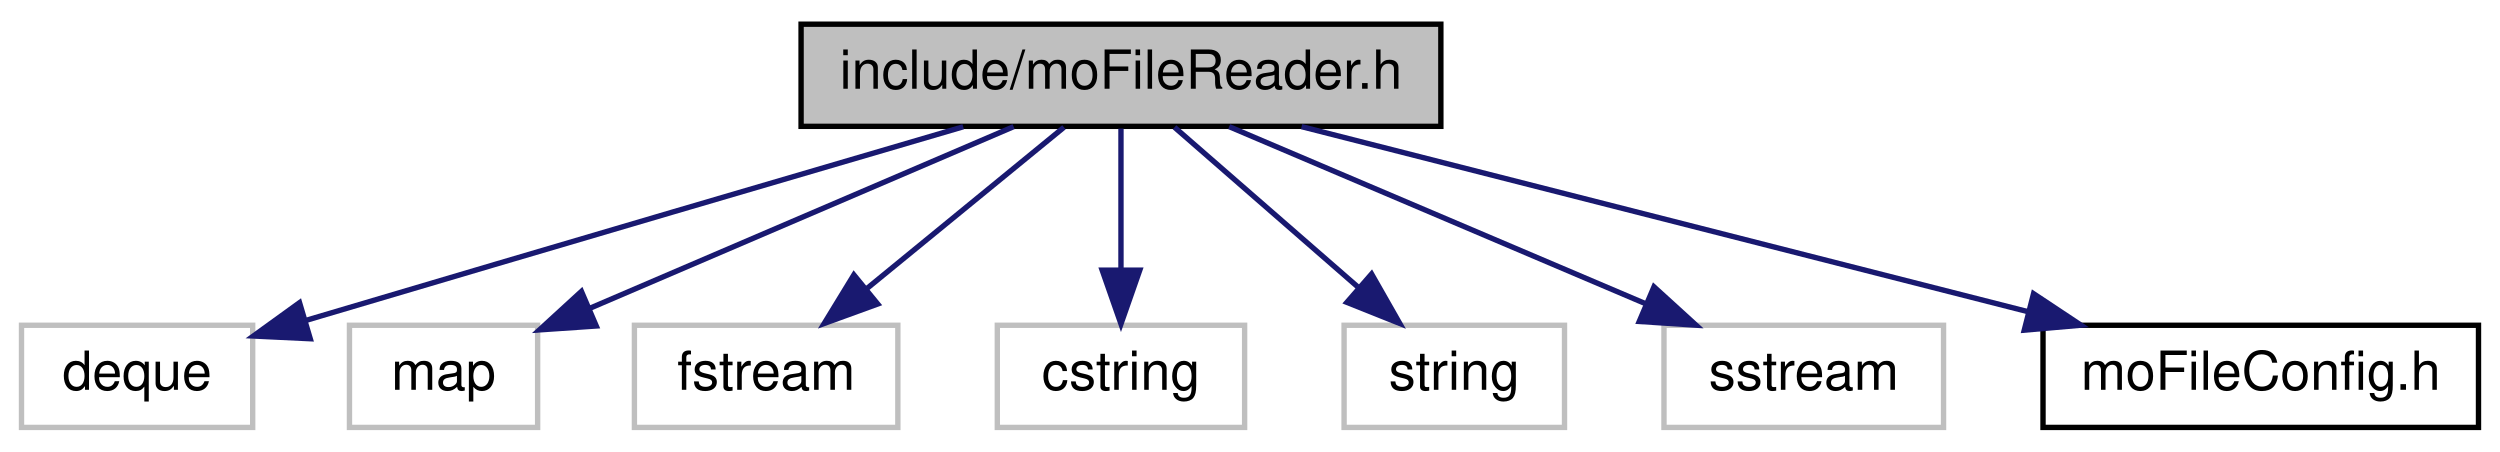
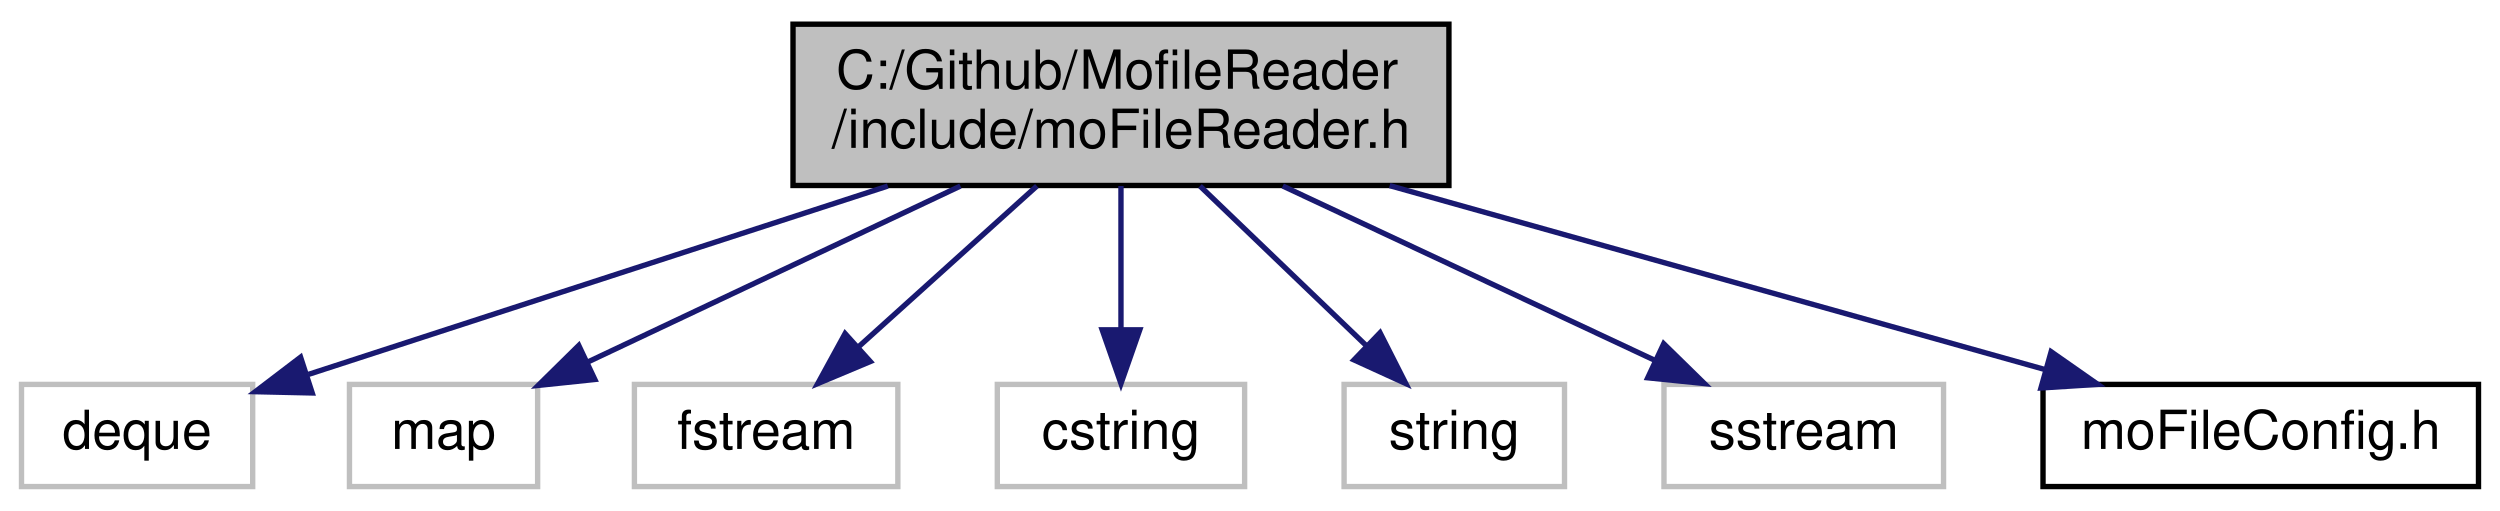
- <svg xmlns="http://www.w3.org/2000/svg" xmlns:xlink="http://www.w3.org/1999/xlink" width="465pt" height="84pt" viewBox="0.00 0.00 465.00 84.00">
-   <g id="graph0" class="graph" transform="scale(1 1) rotate(0) translate(4 80)">
+ <svg xmlns="http://www.w3.org/2000/svg" xmlns:xlink="http://www.w3.org/1999/xlink" width="465pt" height="95pt" viewBox="0.00 0.00 465.00 95.00">
+   <g id="graph0" class="graph" transform="scale(1 1) rotate(0) translate(4 91)">
    <g id="node1" class="node">
-       <polygon fill="#bfbfbf" stroke="black" points="145,-56.5 145,-75.5 264,-75.5 264,-56.5 145,-56.5" />
-       <text text-anchor="middle" x="204.5" y="-63.5" font-family="Helvetica,sans-Serif" font-size="10.00">include/moFileReader.h</text>
+       <polygon fill="#bfbfbf" stroke="black" points="143.5,-56.5 143.5,-86.5 265.5,-86.5 265.5,-56.5 143.5,-56.5" />
+       <text text-anchor="start" x="151.5" y="-74.5" font-family="Helvetica,sans-Serif" font-size="10.00">C:/Github/MofileReader</text>
+       <text text-anchor="middle" x="204.5" y="-63.5" font-family="Helvetica,sans-Serif" font-size="10.00">/include/moFileReader.h</text>
    </g>
    <g id="node2" class="node">
      <polygon fill="none" stroke="#bfbfbf" points="0,-0.5 0,-19.5 43,-19.5 43,-0.5 0,-0.5" />
      <text text-anchor="middle" x="21.5" y="-7.5" font-family="Helvetica,sans-Serif" font-size="10.00">deque</text>
    </g>
    <g id="edge1" class="edge">
-       <path fill="none" stroke="midnightblue" d="M175.155,-56.42C146.271,-47.964 100.654,-34.579 52.736,-20.357" />
-       <polygon fill="midnightblue" stroke="midnightblue" points="53.709,-16.995 43.126,-17.503 51.715,-23.705 53.709,-16.995" />
+       <path fill="none" stroke="midnightblue" d="M161.132,-56.399C128.04,-45.64 83.207,-31.063 53.366,-21.361" />
+       <polygon fill="midnightblue" stroke="midnightblue" points="54.072,-17.91 43.48,-18.147 51.908,-24.567 54.072,-17.91" />
    </g>
    <g id="node3" class="node">
      <polygon fill="none" stroke="#bfbfbf" points="61,-0.5 61,-19.5 96,-19.5 96,-0.5 61,-0.5" />
      <text text-anchor="middle" x="78.5" y="-7.5" font-family="Helvetica,sans-Serif" font-size="10.00">map</text>
    </g>
    <g id="edge2" class="edge">
-       <path fill="none" stroke="midnightblue" d="M184.535,-56.444C163.284,-47.336 129.518,-32.865 105.812,-22.705" />
-       <polygon fill="midnightblue" stroke="midnightblue" points="106.905,-19.366 96.334,-18.643 104.147,-25.8 106.905,-19.366" />
+       <path fill="none" stroke="midnightblue" d="M174.64,-56.399C153.626,-46.476 125.737,-33.306 105.41,-23.708" />
+       <polygon fill="midnightblue" stroke="midnightblue" points="106.64,-20.418 96.103,-19.312 103.651,-26.747 106.64,-20.418" />
    </g>
    <g id="node4" class="node">
      <polygon fill="none" stroke="#bfbfbf" points="114,-0.5 114,-19.5 163,-19.5 163,-0.5 114,-0.5" />
      <text text-anchor="middle" x="138.5" y="-7.5" font-family="Helvetica,sans-Serif" font-size="10.00">fstream</text>
    </g>
    <g id="edge3" class="edge">
-       <path fill="none" stroke="midnightblue" d="M193.896,-56.324C184.044,-48.263 169.149,-36.077 157.285,-26.369" />
-       <polygon fill="midnightblue" stroke="midnightblue" points="159.253,-23.457 149.297,-19.834 154.82,-28.875 159.253,-23.457" />
+       <path fill="none" stroke="midnightblue" d="M188.859,-56.399C178.873,-47.397 165.922,-35.721 155.655,-26.465" />
+       <polygon fill="midnightblue" stroke="midnightblue" points="157.875,-23.754 148.104,-19.658 153.187,-28.953 157.875,-23.754" />
    </g>
    <g id="node5" class="node">
      <polygon fill="none" stroke="#bfbfbf" points="181.5,-0.5 181.5,-19.5 227.5,-19.5 227.5,-0.5 181.5,-0.5" />
      <text text-anchor="middle" x="204.5" y="-7.5" font-family="Helvetica,sans-Serif" font-size="10.00">cstring</text>
    </g>
    <g id="edge4" class="edge">
-       <path fill="none" stroke="midnightblue" d="M204.5,-56.083C204.5,-49.006 204.5,-38.861 204.5,-29.986" />
-       <polygon fill="midnightblue" stroke="midnightblue" points="208,-29.751 204.5,-19.751 201,-29.751 208,-29.751" />
+       <path fill="none" stroke="midnightblue" d="M204.5,-56.399C204.5,-48.466 204.5,-38.458 204.5,-29.858" />
+       <polygon fill="midnightblue" stroke="midnightblue" points="208,-29.658 204.5,-19.658 201,-29.658 208,-29.658" />
    </g>
    <g id="node6" class="node">
      <polygon fill="none" stroke="#bfbfbf" points="246,-0.5 246,-19.5 287,-19.5 287,-0.5 246,-0.5" />
      <text text-anchor="middle" x="266.5" y="-7.5" font-family="Helvetica,sans-Serif" font-size="10.00">string</text>
    </g>
    <g id="edge5" class="edge">
-       <path fill="none" stroke="midnightblue" d="M214.461,-56.324C223.627,-48.341 237.437,-36.313 248.528,-26.653" />
-       <polygon fill="midnightblue" stroke="midnightblue" points="251.115,-29.041 256.357,-19.834 246.518,-23.762 251.115,-29.041" />
+       <path fill="none" stroke="midnightblue" d="M219.193,-56.399C228.481,-47.486 240.499,-35.952 250.098,-26.741" />
+       <polygon fill="midnightblue" stroke="midnightblue" points="252.687,-29.107 257.478,-19.658 247.84,-24.057 252.687,-29.107" />
    </g>
    <g id="node7" class="node">
      <polygon fill="none" stroke="#bfbfbf" points="305.5,-0.5 305.5,-19.5 357.5,-19.5 357.5,-0.5 305.5,-0.5" />
      <text text-anchor="middle" x="331.5" y="-7.5" font-family="Helvetica,sans-Serif" font-size="10.00">sstream</text>
    </g>
    <g id="edge6" class="edge">
-       <path fill="none" stroke="midnightblue" d="M224.624,-56.444C245.524,-47.557 278.435,-33.563 302.216,-23.451" />
-       <polygon fill="midnightblue" stroke="midnightblue" points="303.638,-26.65 311.471,-19.516 300.898,-20.209 303.638,-26.65" />
+       <path fill="none" stroke="midnightblue" d="M234.597,-56.399C255.62,-46.55 283.472,-33.501 303.919,-23.922" />
+       <polygon fill="midnightblue" stroke="midnightblue" points="305.45,-27.07 313.02,-19.658 302.48,-20.731 305.45,-27.07" />
    </g>
    <g id="node8" class="node">
      <g id="a_node8">
        <a xlink:href="mo_file_config_8h.html" target="_top" xlink:title="moFileConfig.h">
          <polygon fill="none" stroke="black" points="376,-0.5 376,-19.5 457,-19.5 457,-0.5 376,-0.5" />
          <text text-anchor="middle" x="416.5" y="-7.5" font-family="Helvetica,sans-Serif" font-size="10.00">moFileConfig.h</text>
        </a>
      </g>
    </g>
    <g id="edge7" class="edge">
-       <path fill="none" stroke="midnightblue" d="M238.092,-56.444C274.687,-47.122 333.338,-32.183 373.326,-21.997" />
-       <polygon fill="midnightblue" stroke="midnightblue" points="374.239,-25.377 383.065,-19.516 372.511,-18.593 374.239,-25.377" />
+       <path fill="none" stroke="midnightblue" d="M254.473,-56.475C291.686,-46.03 341.828,-31.958 376.427,-22.247" />
+       <polygon fill="midnightblue" stroke="midnightblue" points="377.509,-25.578 386.192,-19.506 375.618,-18.839 377.509,-25.578" />
    </g>
  </g>
</svg>
